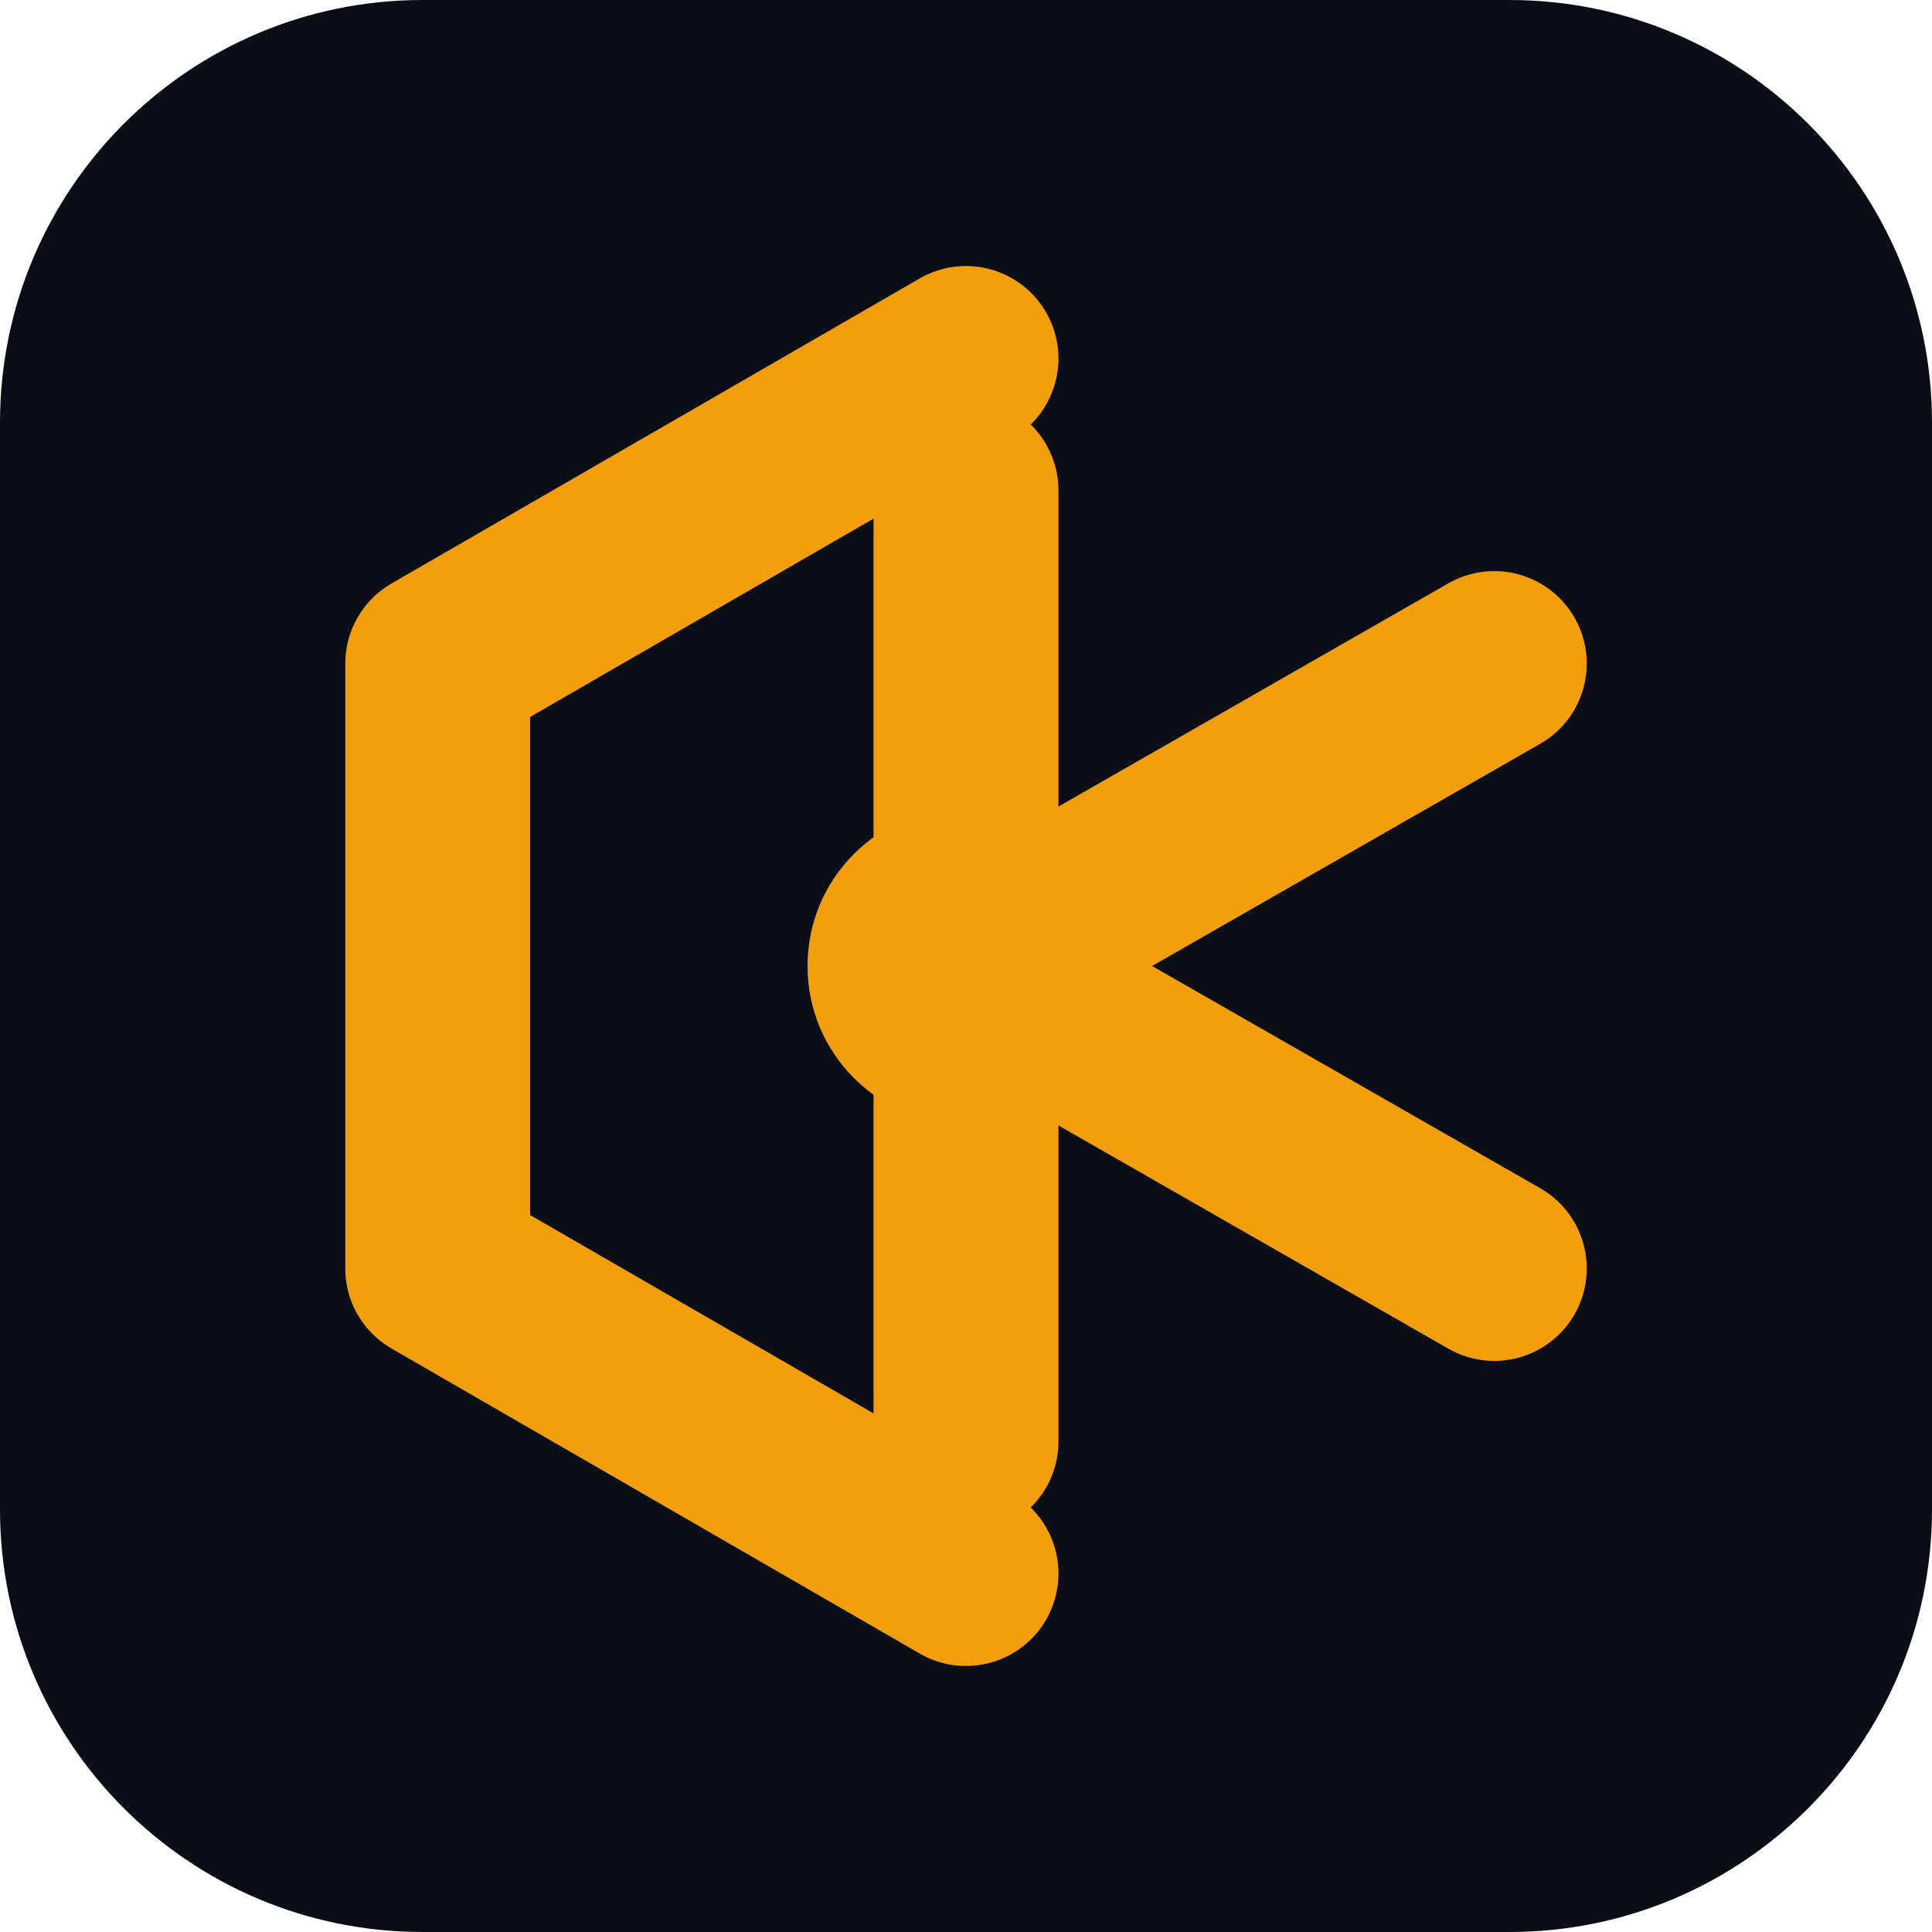
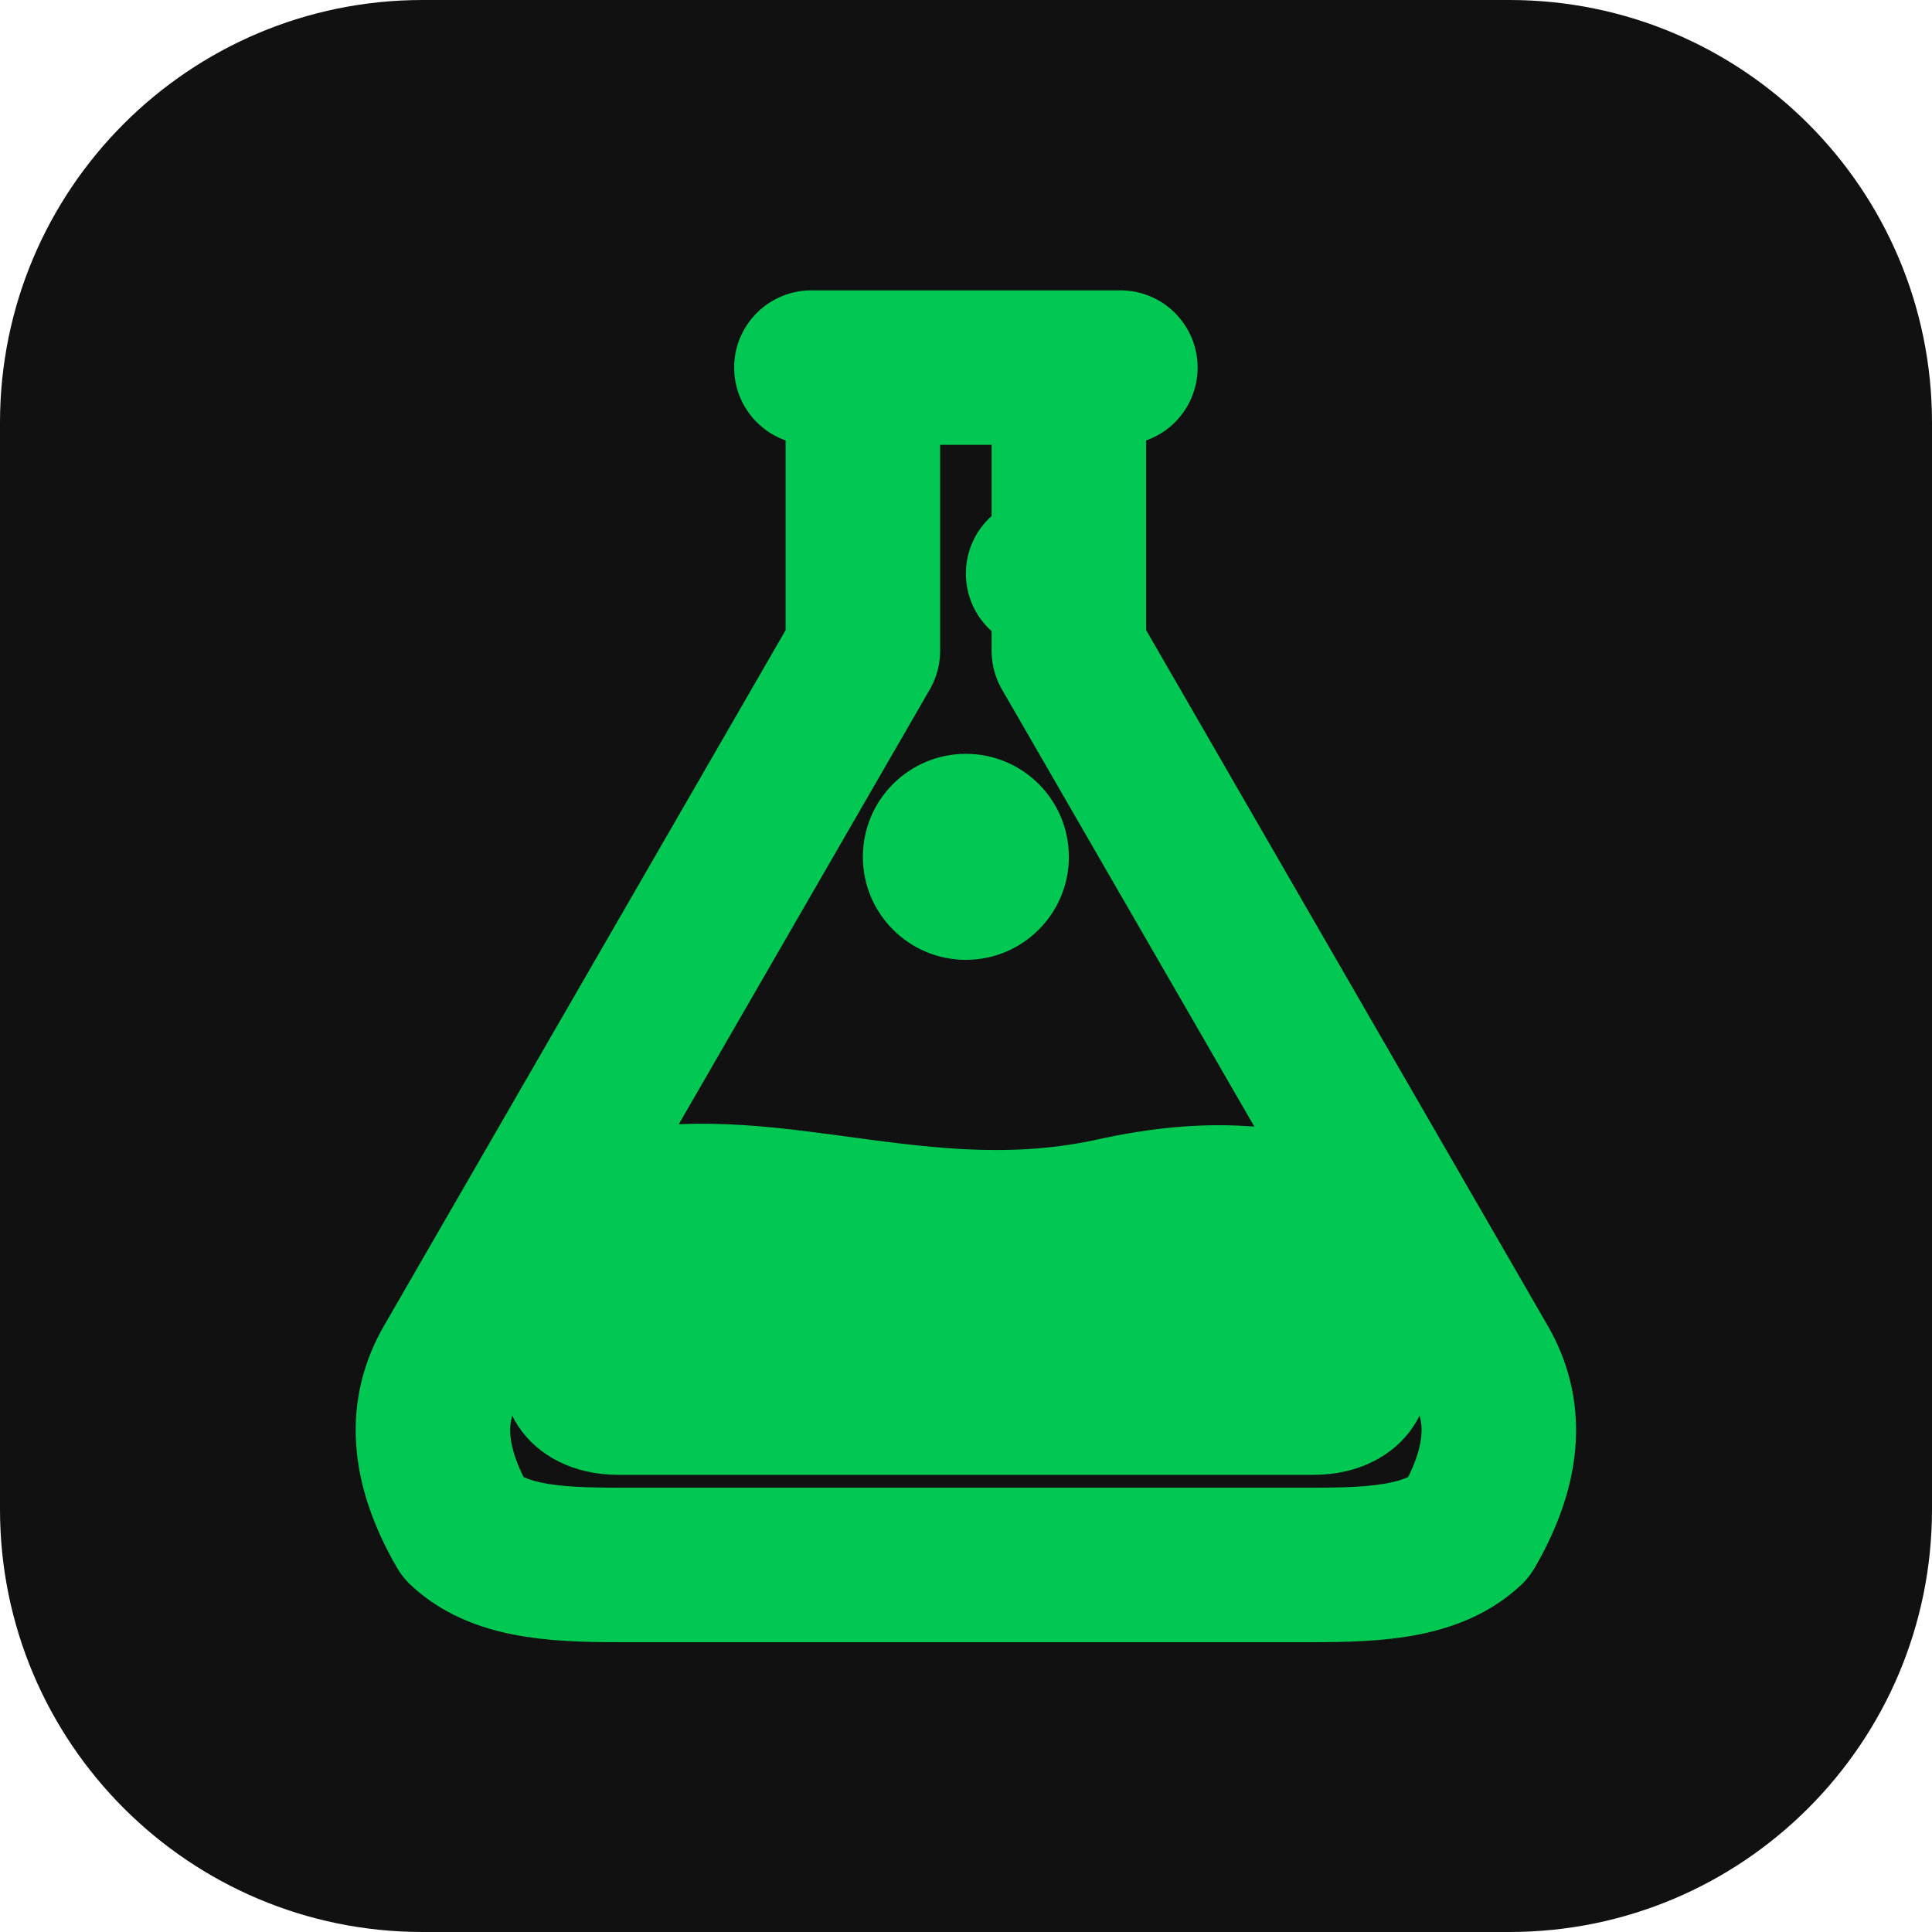
<svg xmlns="http://www.w3.org/2000/svg" viewBox="0 0 256 256" width="256" height="256">
-   <rect width="256" height="256" rx="56" fill="#090d14" />
-   <g transform="translate(16 16) scale(0.875)" fill="none">
-     <path d="M 128 36 L 48 82.2 L 48 173.8 L 128 220" stroke="#f59e0b" stroke-width="28" stroke-linecap="round" stroke-linejoin="round" />
-     <line x1="128" y1="56" x2="128" y2="200" stroke="#f59e0b" stroke-width="28" stroke-linecap="round" />
-     <line x1="128" y1="128" x2="208" y2="82.2" stroke="#f59e0b" stroke-width="28" stroke-linecap="round" />
-     <line x1="128" y1="128" x2="208" y2="173.8" stroke="#f59e0b" stroke-width="28" stroke-linecap="round" />
-     <circle cx="128" cy="128" r="24" fill="#f59e0b" />
+   <rect width="256" height="256" rx="56" fill="#111111" />
+   <g transform="translate(18.8 18) scale(0.853)" fill="none">
+     <path d="M 104 36 L 152 36 M 112 36 L 112 80 L 48 190.85 C 44 197.78 44 206 50 216.39 C 56 222 66 222 76 222 L 180 222 C 190 222 200 222 206 216.39 C 212 206 212 197.78 208 190.85 L 144 80 L 144 36" stroke="#00C853" stroke-width="24" stroke-linecap="round" stroke-linejoin="round" />
+     <path d="M 68 156 C 96 148 120 162 148 156 C 166 152 176 154 188 156 L 198 184 C 204 196 196 208 182 208 L 74 208 C 60 208 52 196 58 184 Z" fill="#00C853" />
+     <circle cx="128" cy="112" r="16" fill="#00C853" />
+     <circle cx="140" cy="68" r="12" fill="#00C853" />
  </g>
</svg>
